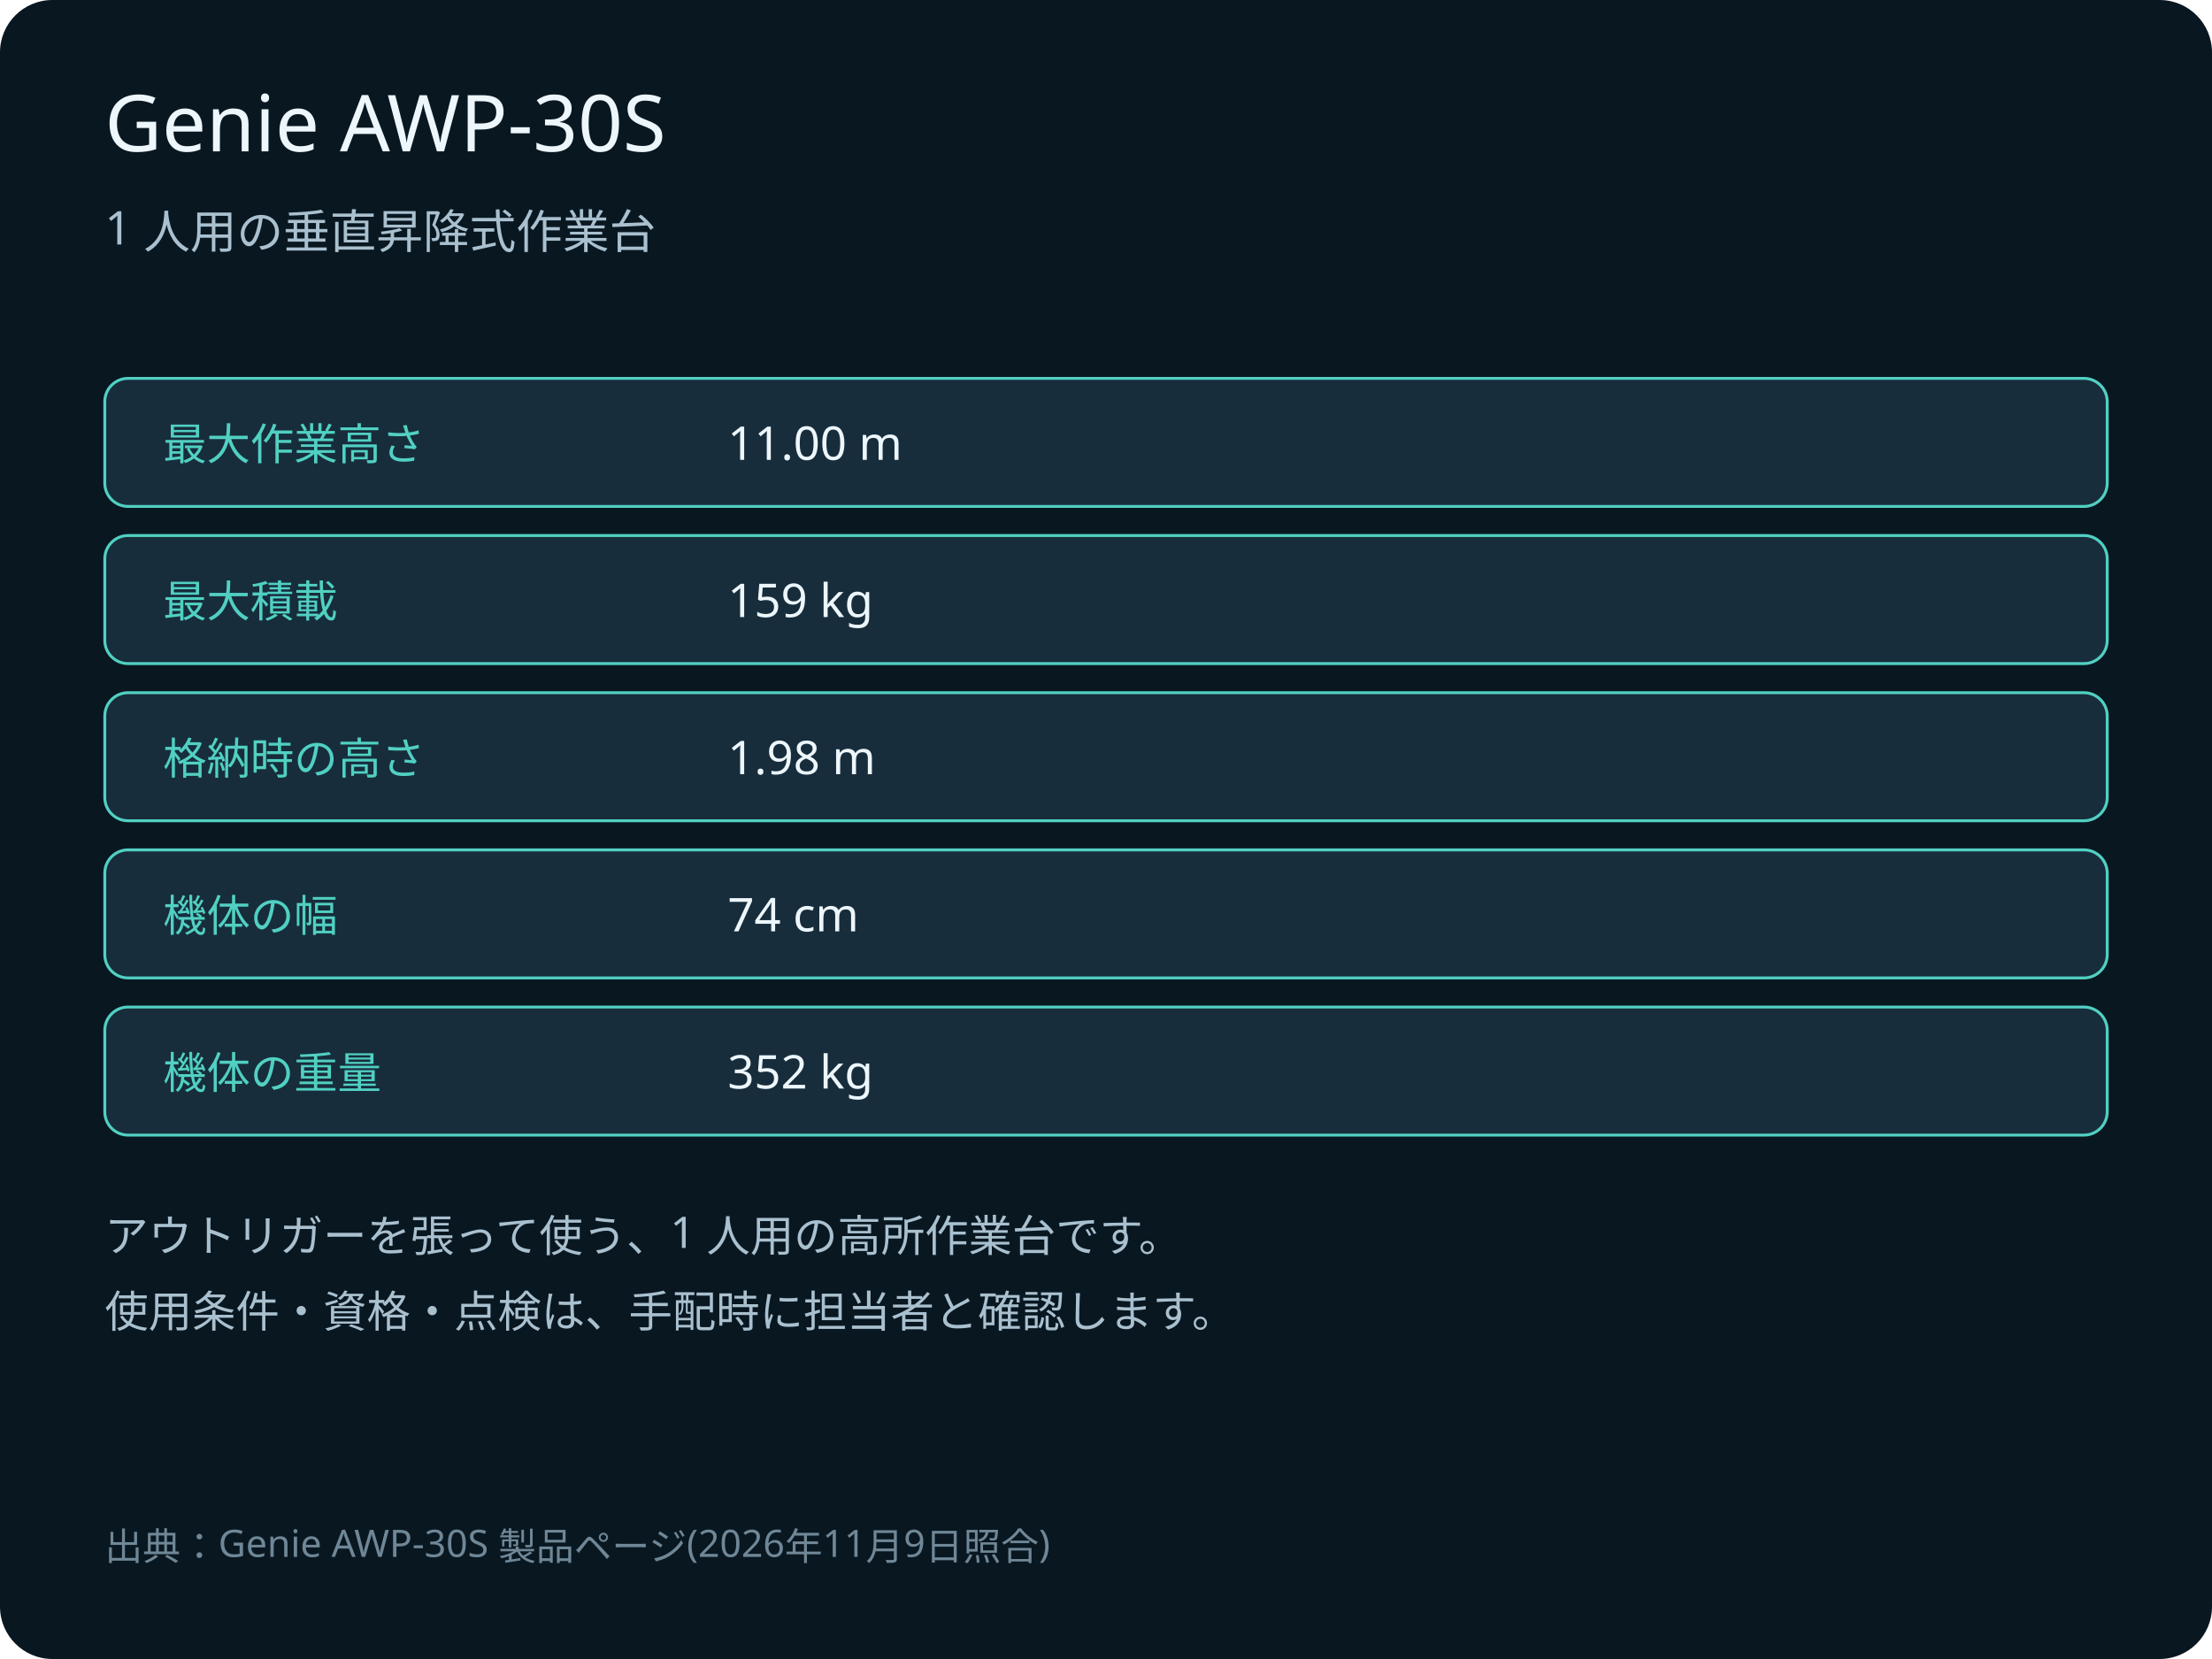
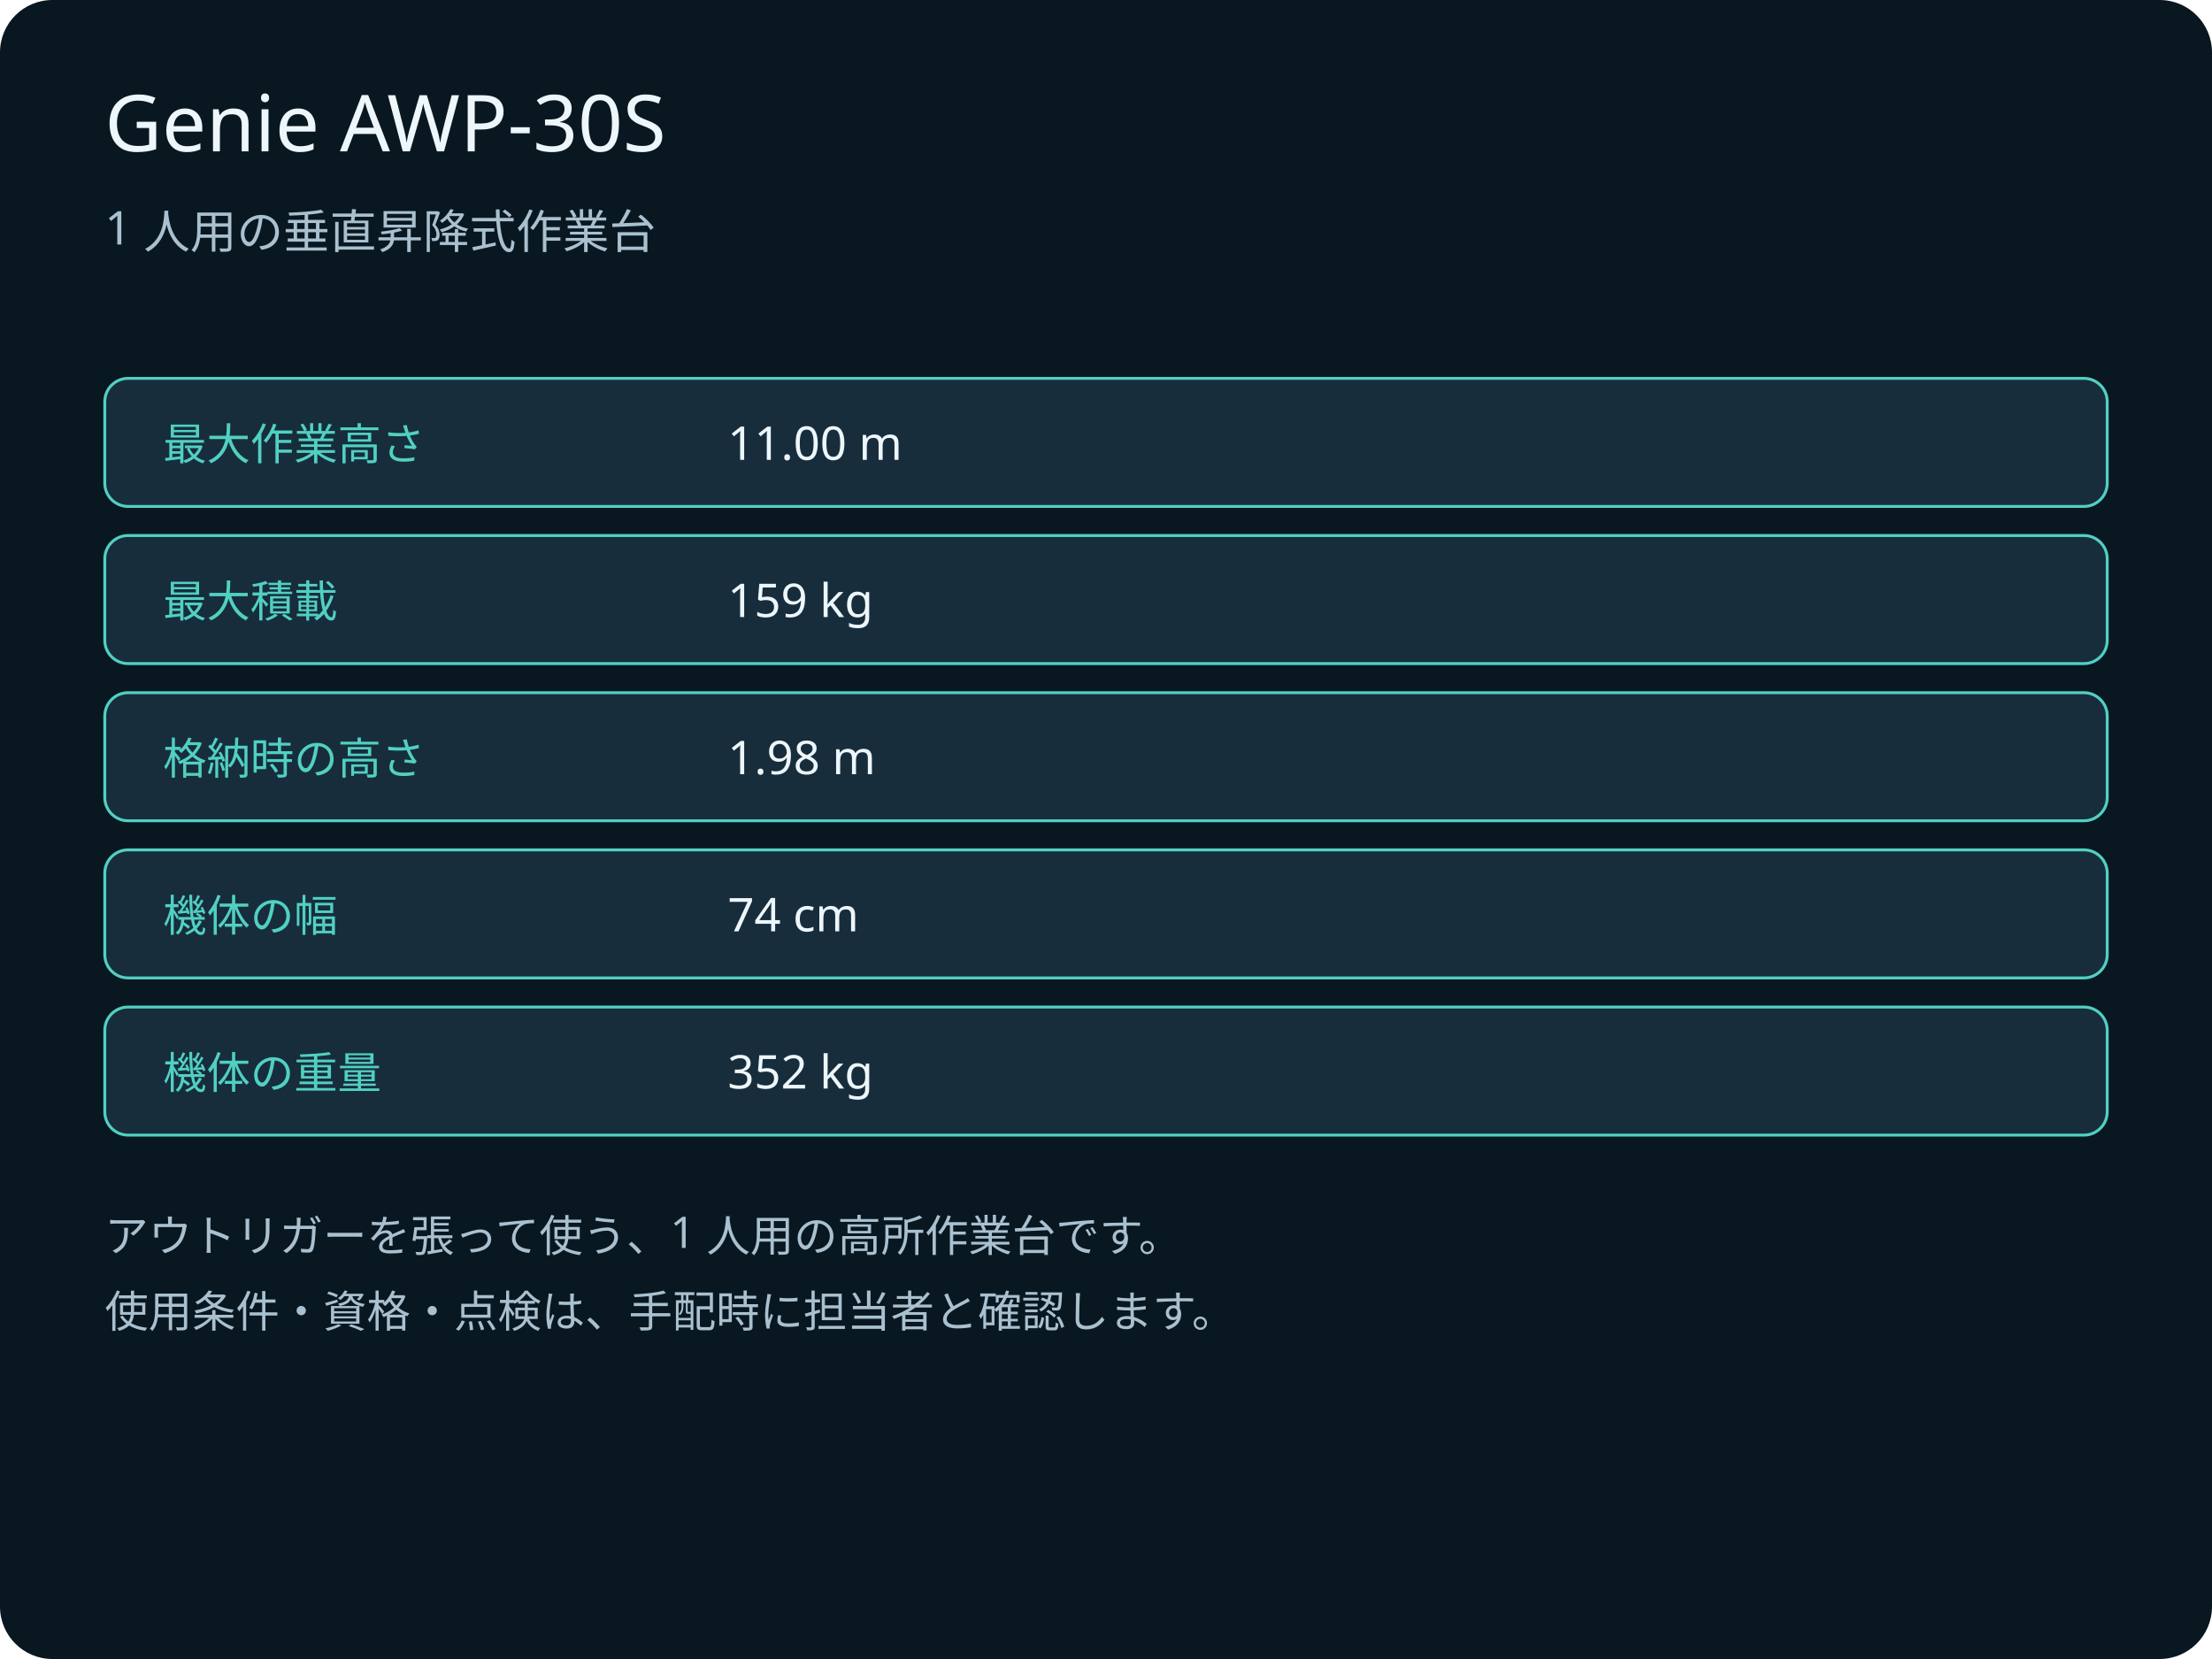
<svg xmlns="http://www.w3.org/2000/svg" width="760" height="570" viewBox="0 0 760 570">
  <rect width="760" height="570" rx="18" fill="#091721" />
  <g font-family="sans-serif" fill="#ecf6fb">
    <text x="36" y="52" font-size="27">Genie AWP-30S</text>
    <text x="36" y="84" font-size="16" fill="#a9c0cf">1 人用の垂直昇降式作業台</text>
    <rect x="36" y="130" width="688" height="44" rx="8" fill="#172d3c" stroke="#51d0c2" />
    <text x="56" y="158" font-size="15" fill="#51d0c2">最大作業高さ</text>
    <text x="250" y="158" font-size="16">11.00 m</text>
    <rect x="36" y="184" width="688" height="44" rx="8" fill="#172d3c" stroke="#51d0c2" />
    <text x="56" y="212" font-size="15" fill="#51d0c2">最大積載</text>
    <text x="250" y="212" font-size="16">159 kg</text>
    <rect x="36" y="238" width="688" height="44" rx="8" fill="#172d3c" stroke="#51d0c2" />
    <text x="56" y="266" font-size="15" fill="#51d0c2">格納時の高さ</text>
    <text x="250" y="266" font-size="16">1.98 m</text>
    <rect x="36" y="292" width="688" height="44" rx="8" fill="#172d3c" stroke="#51d0c2" />
    <text x="56" y="320" font-size="15" fill="#51d0c2">機体の幅</text>
    <text x="250" y="320" font-size="16">74 cm</text>
    <rect x="36" y="346" width="688" height="44" rx="8" fill="#172d3c" stroke="#51d0c2" />
    <text x="56" y="374" font-size="15" fill="#51d0c2">機体の重量</text>
    <text x="250" y="374" font-size="16">352 kg</text>
    <text x="36" y="430" font-size="15" fill="#a9c0cf">アウトリガーを張って使う、1 人用の高所作業台です。</text>
    <text x="36" y="456" font-size="15" fill="#a9c0cf">使用条件・資格・点検は、手配時に担当者と確認します。</text>
-     <text x="36" y="536" font-size="13" fill="#6f8796">出典：Genie AWP-30S 製品ページ(2026年11月9日照合)</text>
  </g>
</svg>
